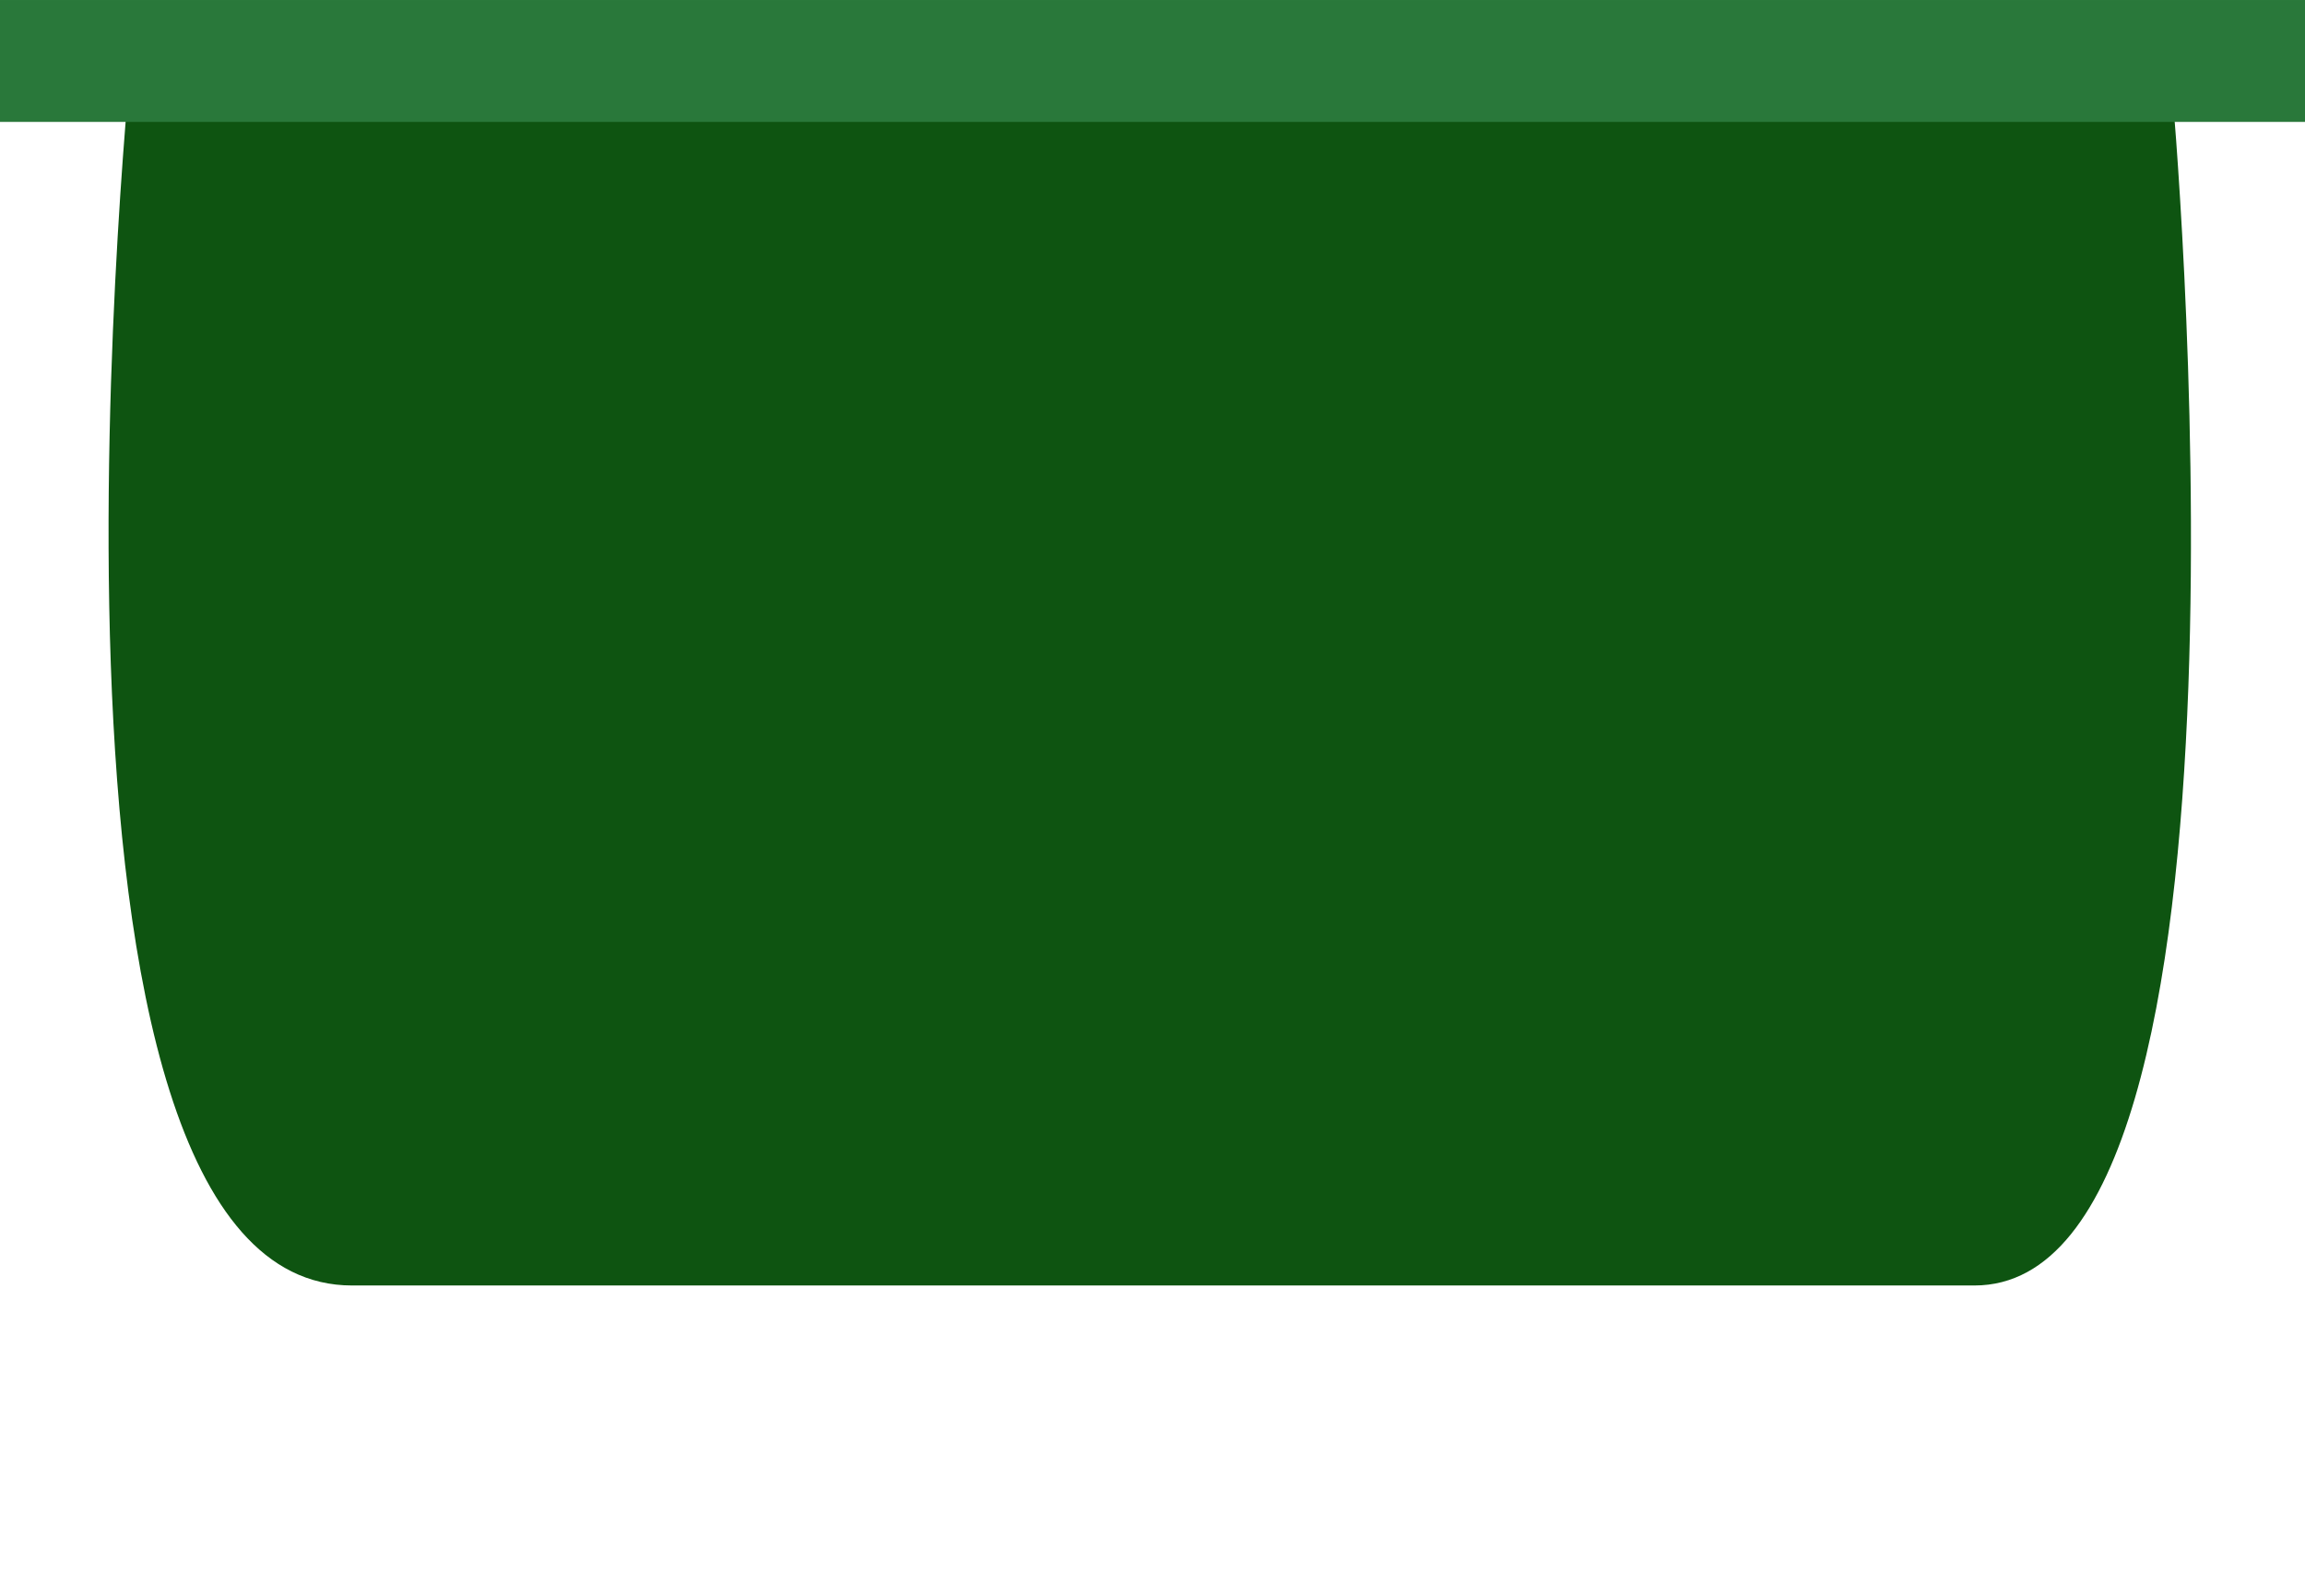
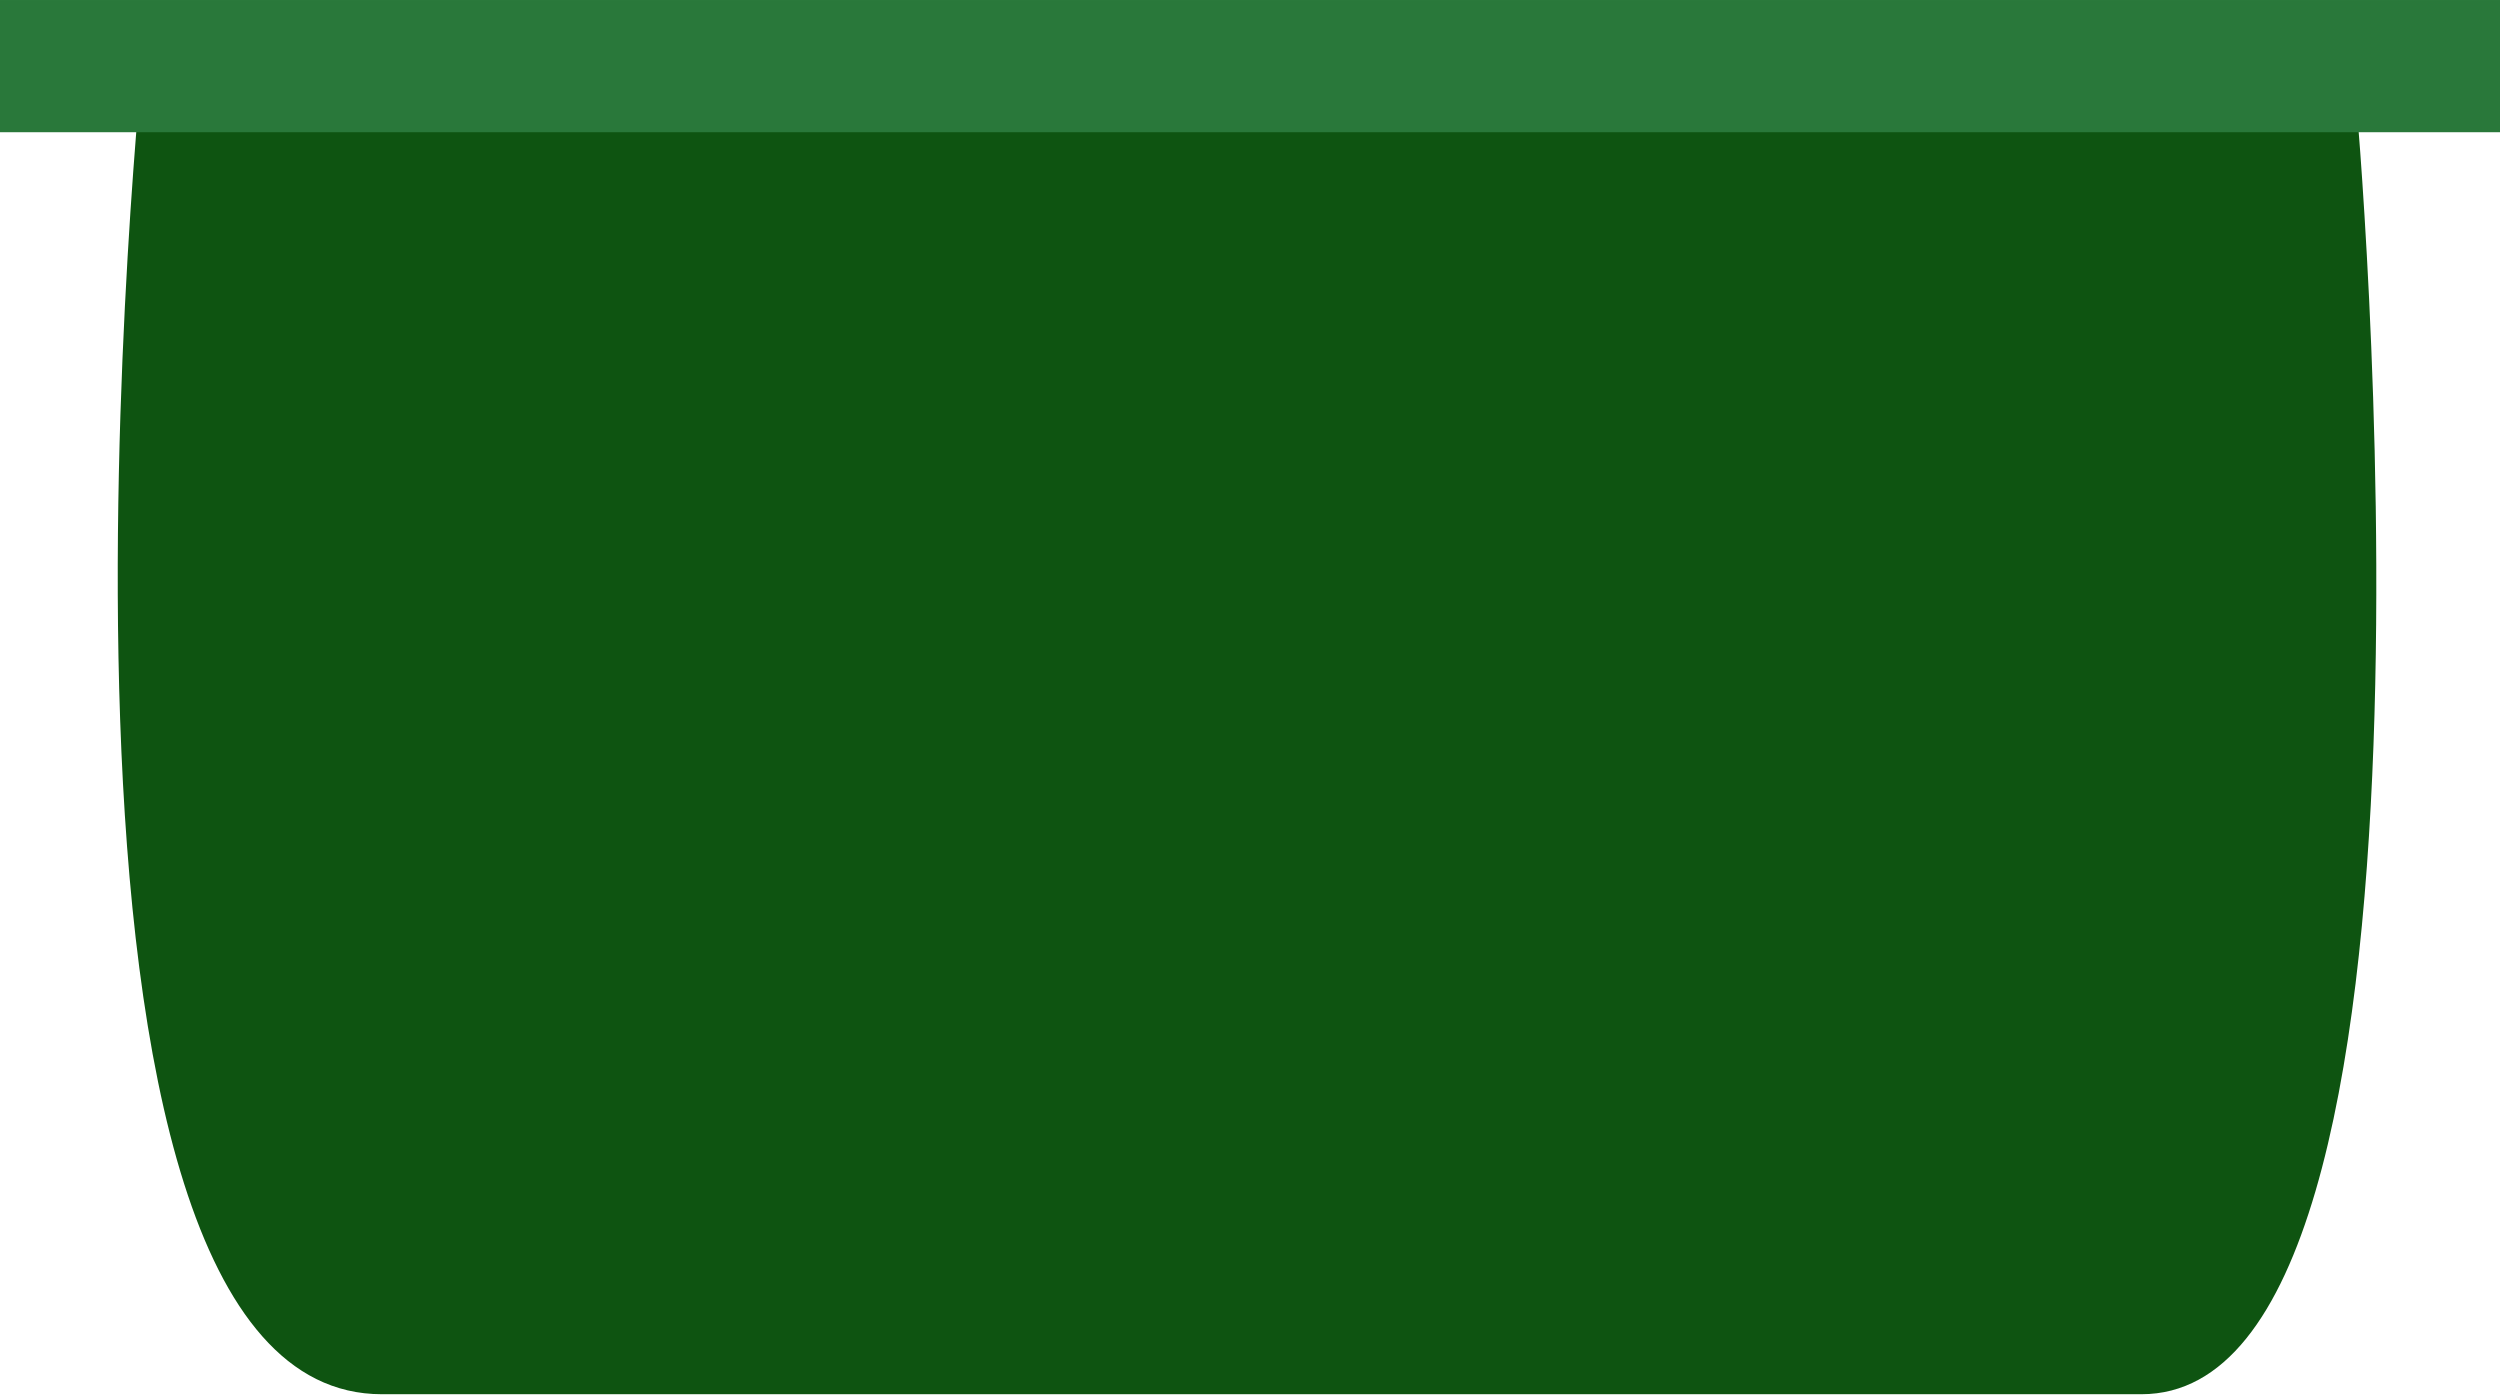
- <svg xmlns="http://www.w3.org/2000/svg" width="137.583mm" height="95.25mm" viewBox="0 0 137.583 95.25" version="1.1" id="svg8">
+ <svg xmlns="http://www.w3.org/2000/svg" width="137.583mm" height="76.729mm" viewBox="0 0 137.583 76.729" version="1.1" id="svg8">
  <defs id="defs2" />
  <g id="layer1" transform="translate(-31.75,-84.66666)">
    <path id="rect833" style="fill:#0e5411;fill-opacity:1;stroke-width:0.23" d="m 39.672,87.224 121.724,2.734 c 0,0 6.529,71.437 -11.793,71.437 H 52.759 c -20.939,0 -13.087,-74.172 -13.087,-74.172 z" />
    <path id="rect841" style="fill:#29783a;fill-opacity:1;stroke-width:0.195" d="m 31.75,84.667 h 137.583 v 7.276 H 31.75 Z" />
  </g>
</svg>
